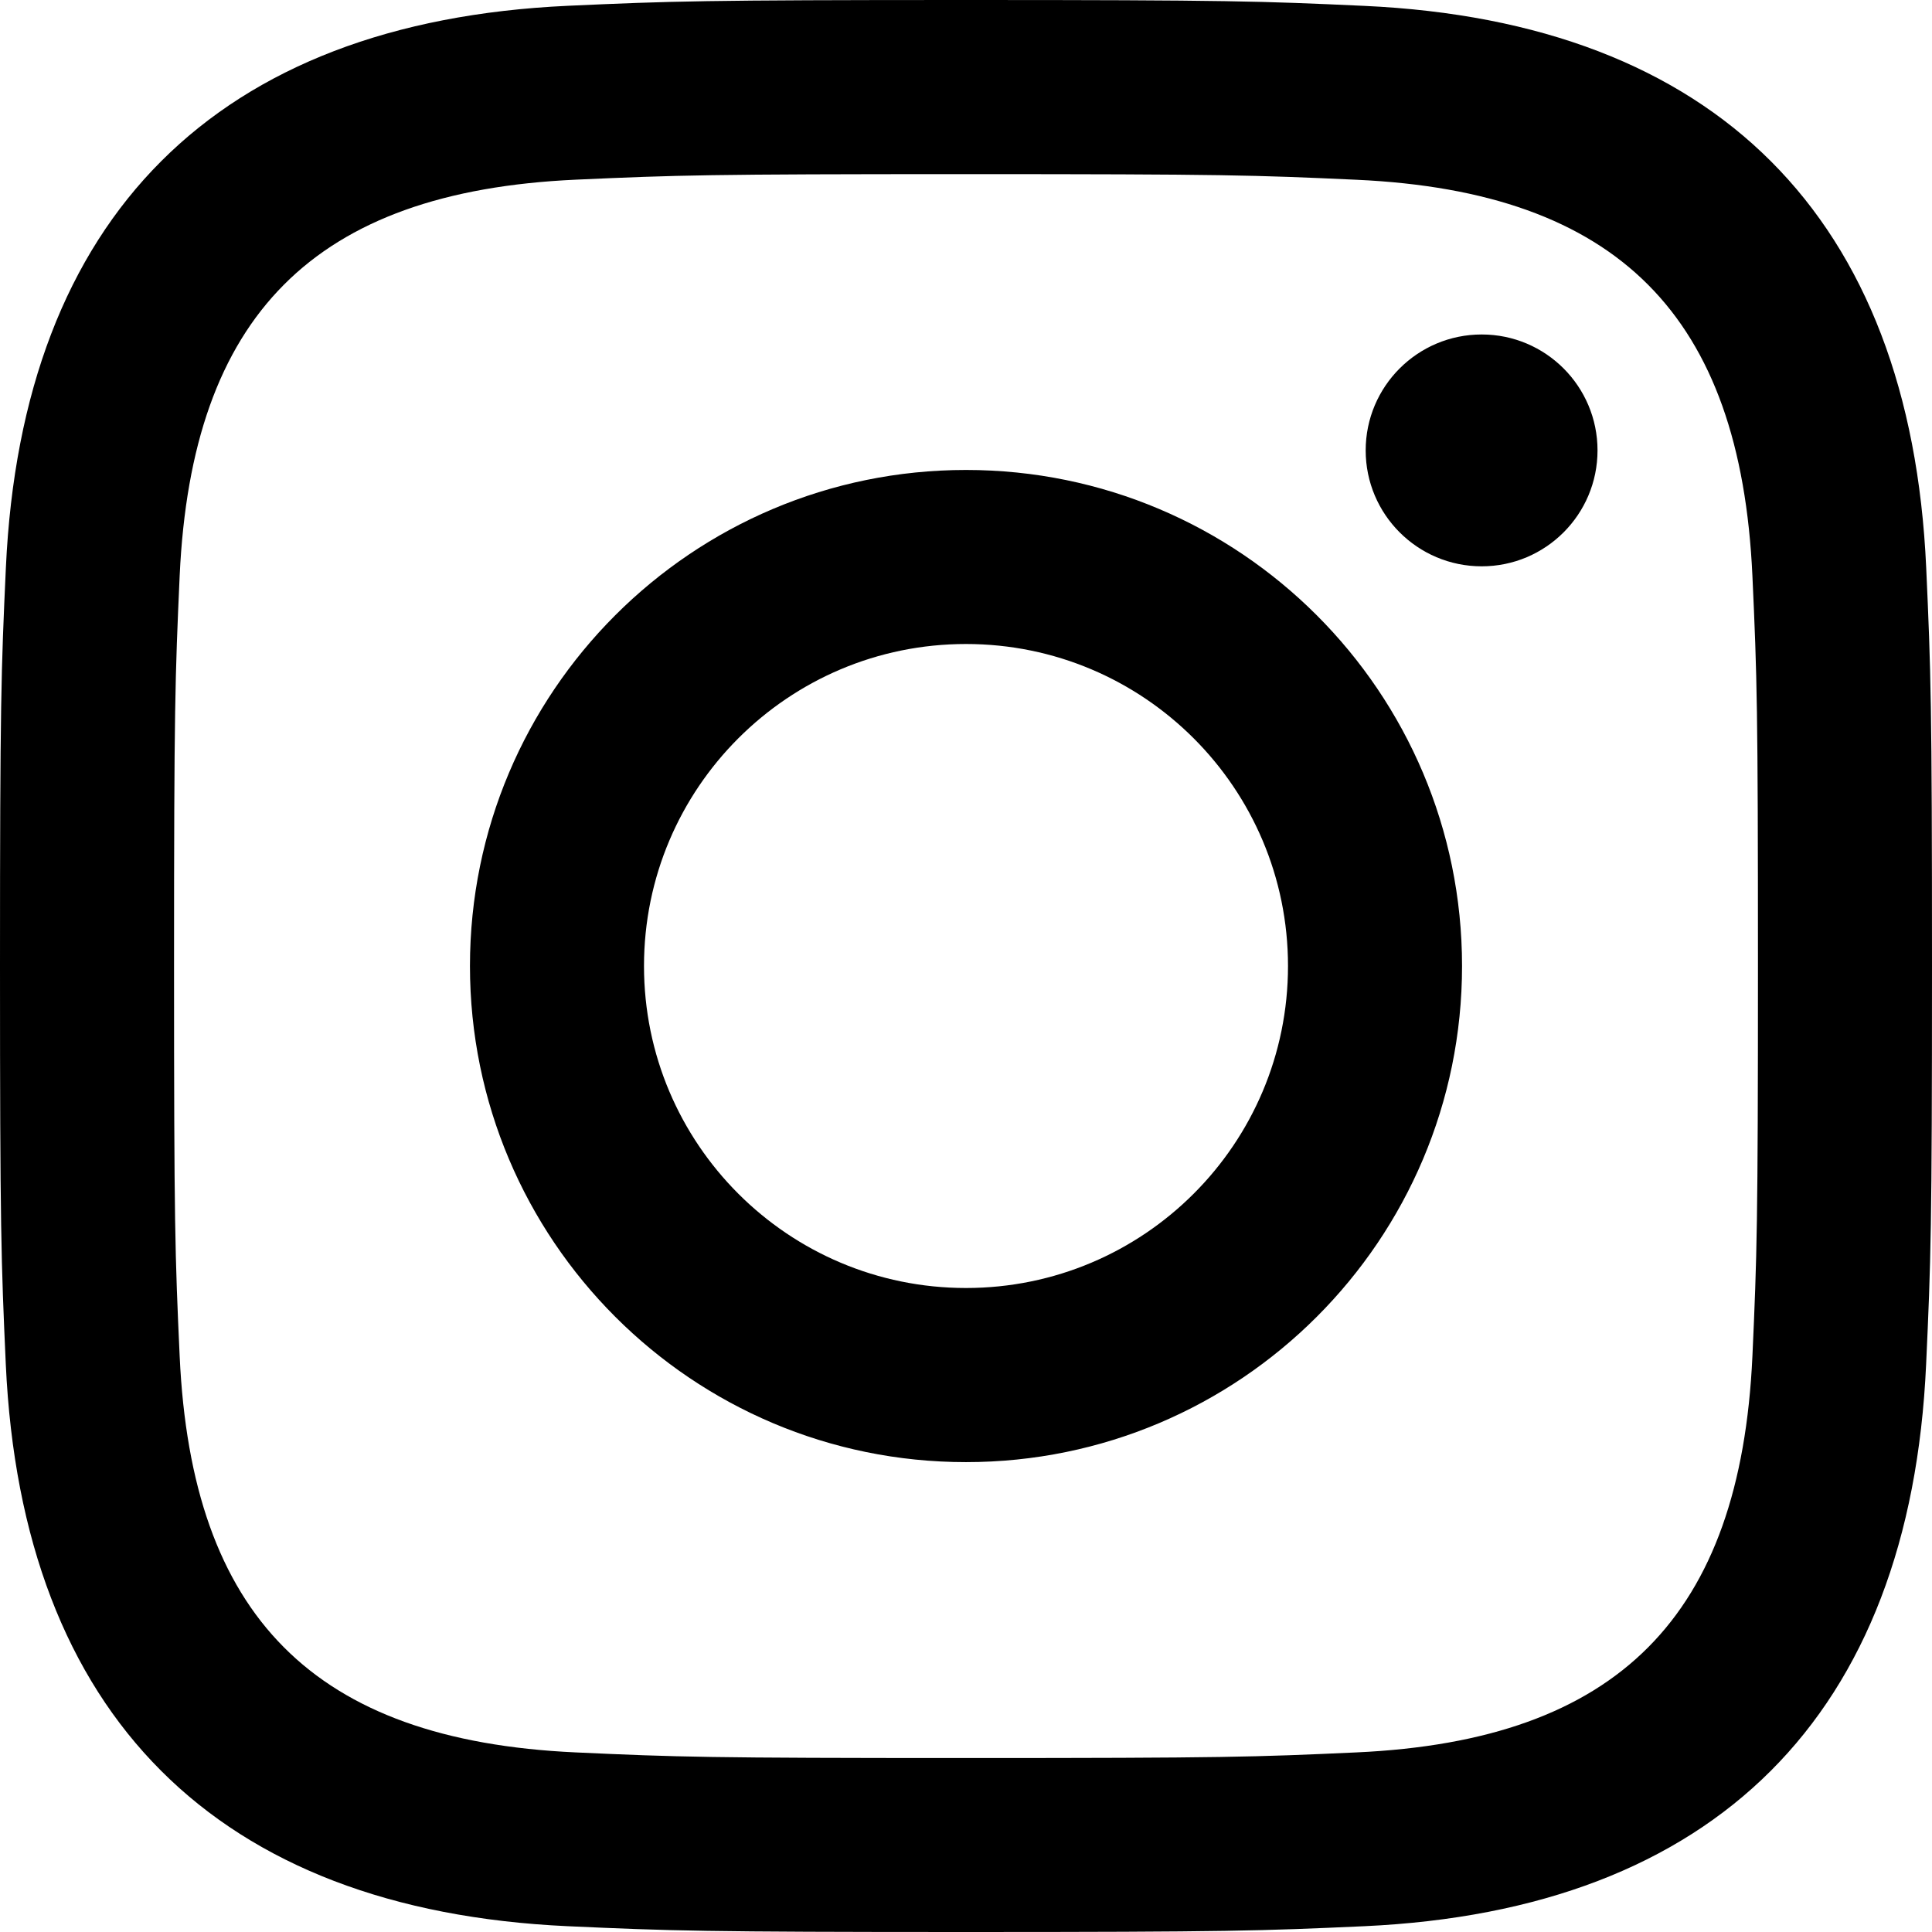
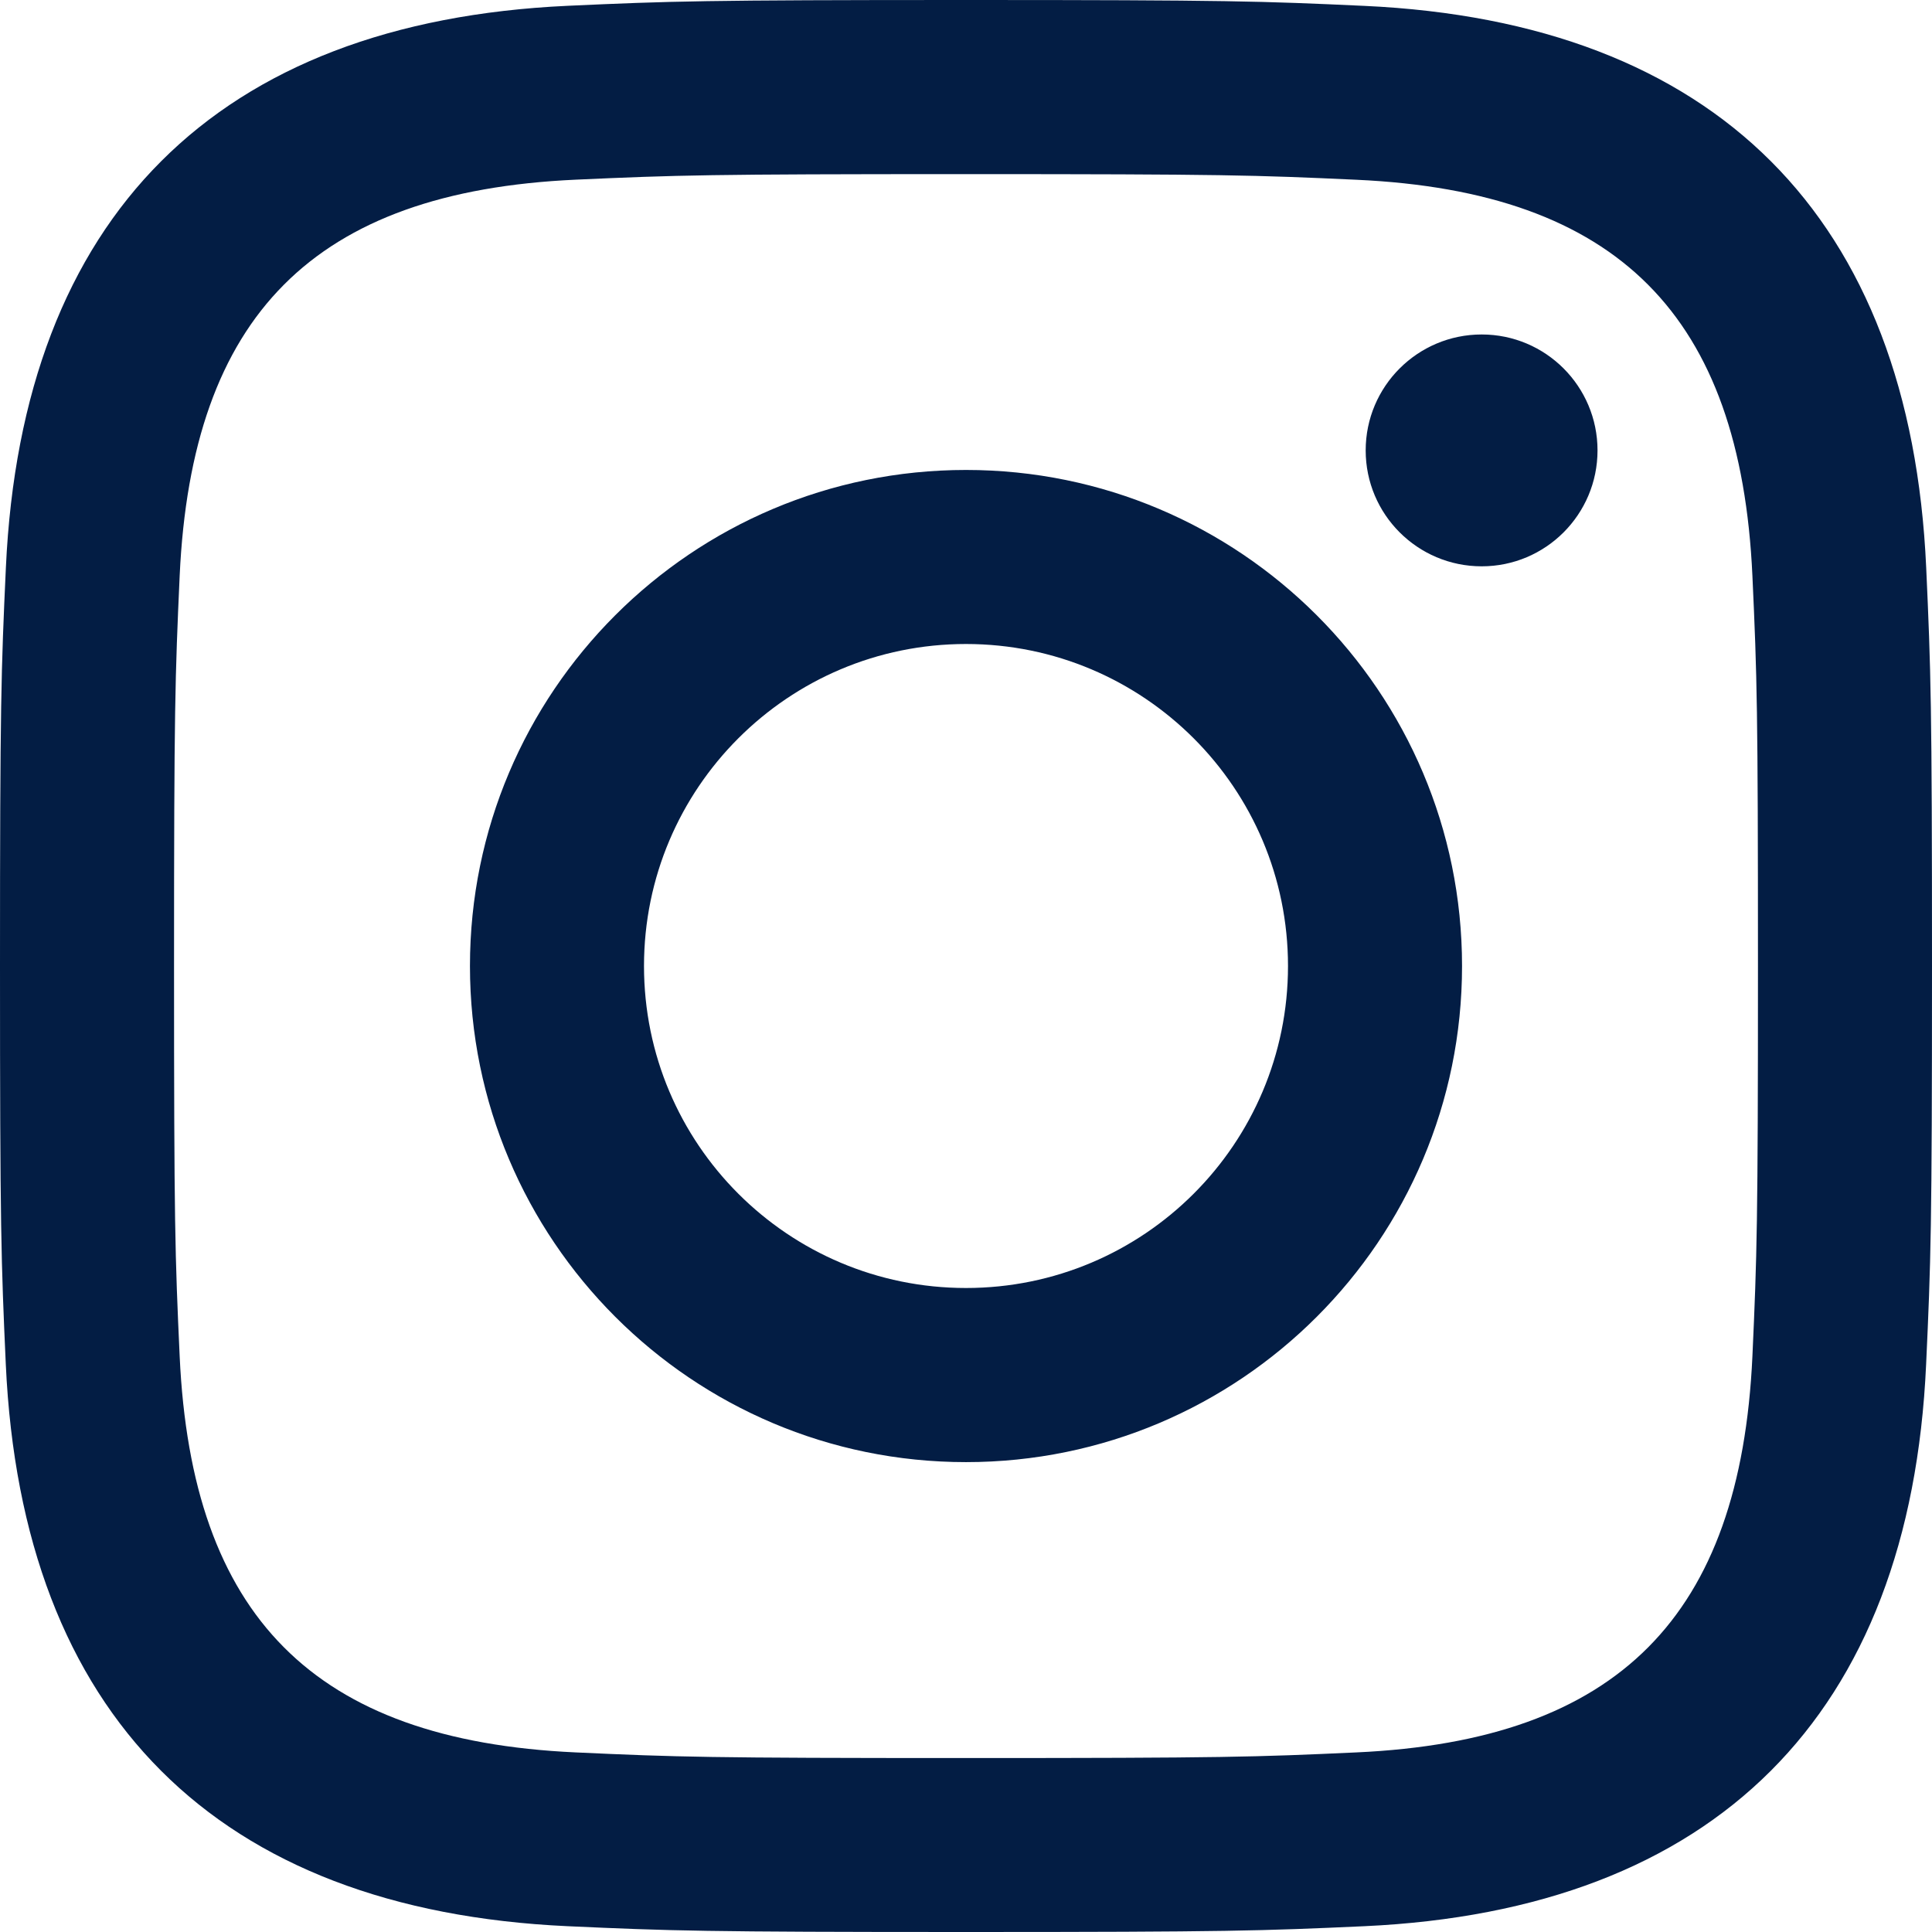
- <svg xmlns="http://www.w3.org/2000/svg" width="24" height="24" viewBox="0 0 24 24">
+ <svg xmlns="http://www.w3.org/2000/svg" fill="#031D44" width="24" height="24" viewBox="0 0 24 24">
  <path d="M12 2.163c3.204 0 3.584.012 4.85.07 3.252.148 4.771 1.691 4.919 4.919.058 1.265.069 1.645.069 4.849 0 3.205-.012 3.584-.069 4.849-.149 3.225-1.664 4.771-4.919 4.919-1.266.058-1.644.07-4.85.07-3.204 0-3.584-.012-4.849-.07-3.26-.149-4.771-1.699-4.919-4.92-.058-1.265-.07-1.644-.07-4.849 0-3.204.013-3.583.07-4.849.149-3.227 1.664-4.771 4.919-4.919 1.266-.057 1.645-.069 4.849-.069zm0-2.163c-3.259 0-3.667.014-4.947.072-4.358.2-6.78 2.618-6.98 6.98-.059 1.281-.073 1.689-.073 4.948 0 3.259.014 3.668.072 4.948.2 4.358 2.618 6.78 6.98 6.98 1.281.058 1.689.072 4.948.072 3.259 0 3.668-.014 4.948-.072 4.354-.2 6.782-2.618 6.979-6.98.059-1.28.073-1.689.073-4.948 0-3.259-.014-3.667-.072-4.947-.196-4.354-2.617-6.78-6.979-6.98-1.281-.059-1.69-.073-4.949-.073zm0 5.838c-3.403 0-6.162 2.759-6.162 6.162s2.759 6.163 6.162 6.163 6.162-2.759 6.162-6.163c0-3.403-2.759-6.162-6.162-6.162zm0 10.162c-2.209 0-4-1.79-4-4 0-2.209 1.791-4 4-4s4 1.791 4 4c0 2.21-1.791 4-4 4zm6.406-11.845c-.796 0-1.441.645-1.441 1.44s.645 1.44 1.441 1.44c.795 0 1.439-.645 1.439-1.44s-.644-1.44-1.439-1.44z" />
</svg>
